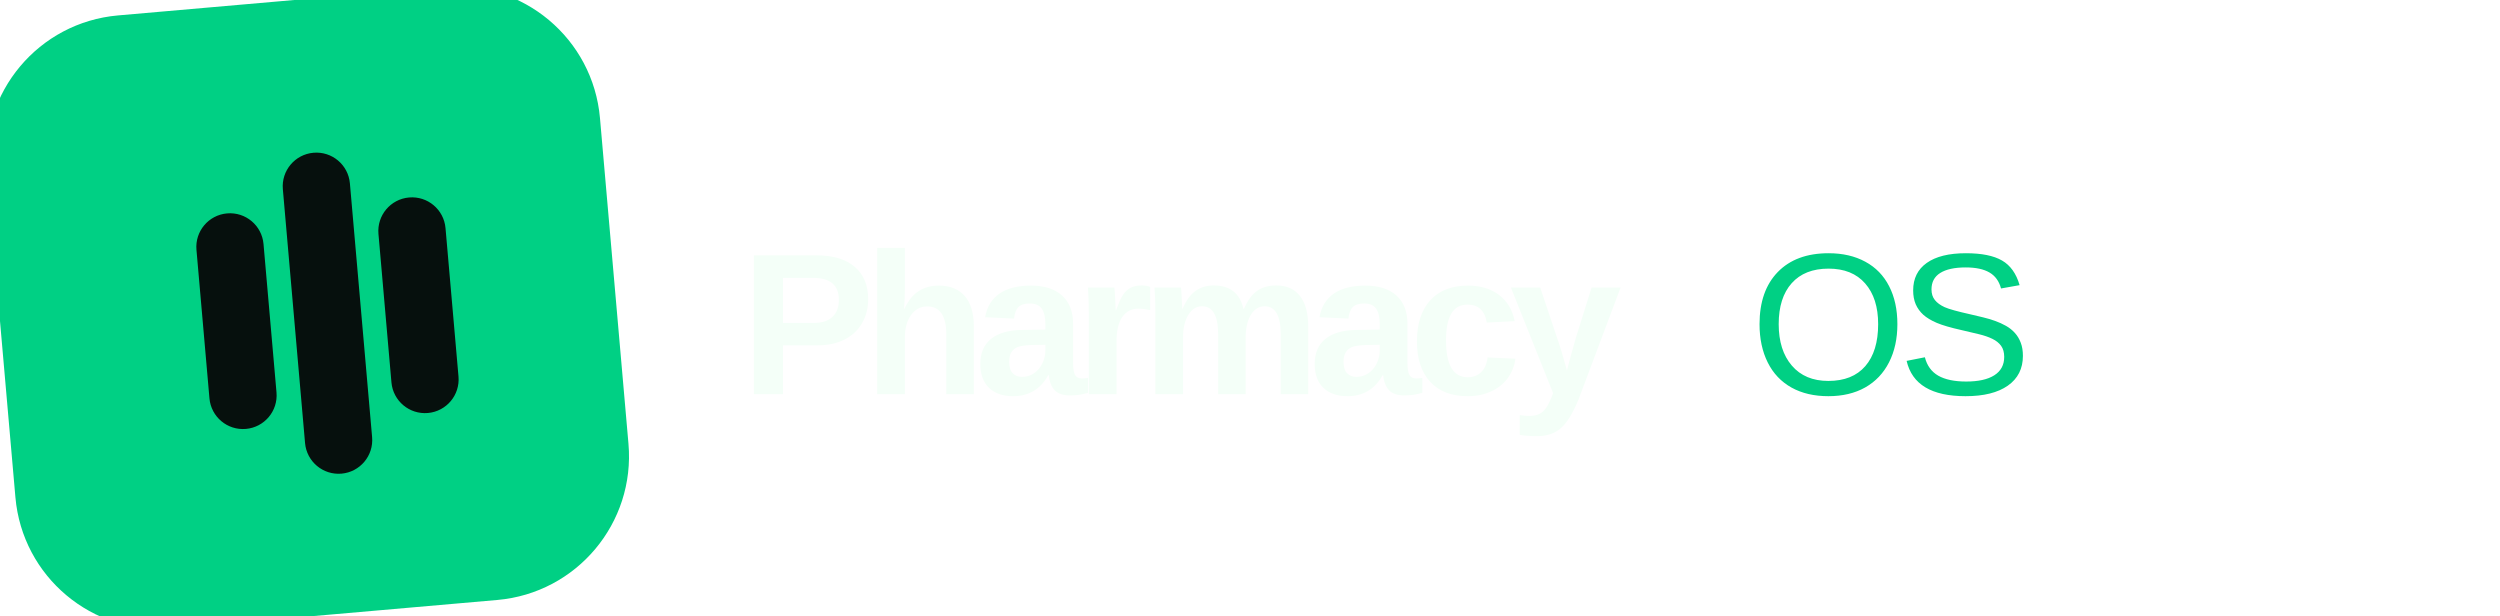
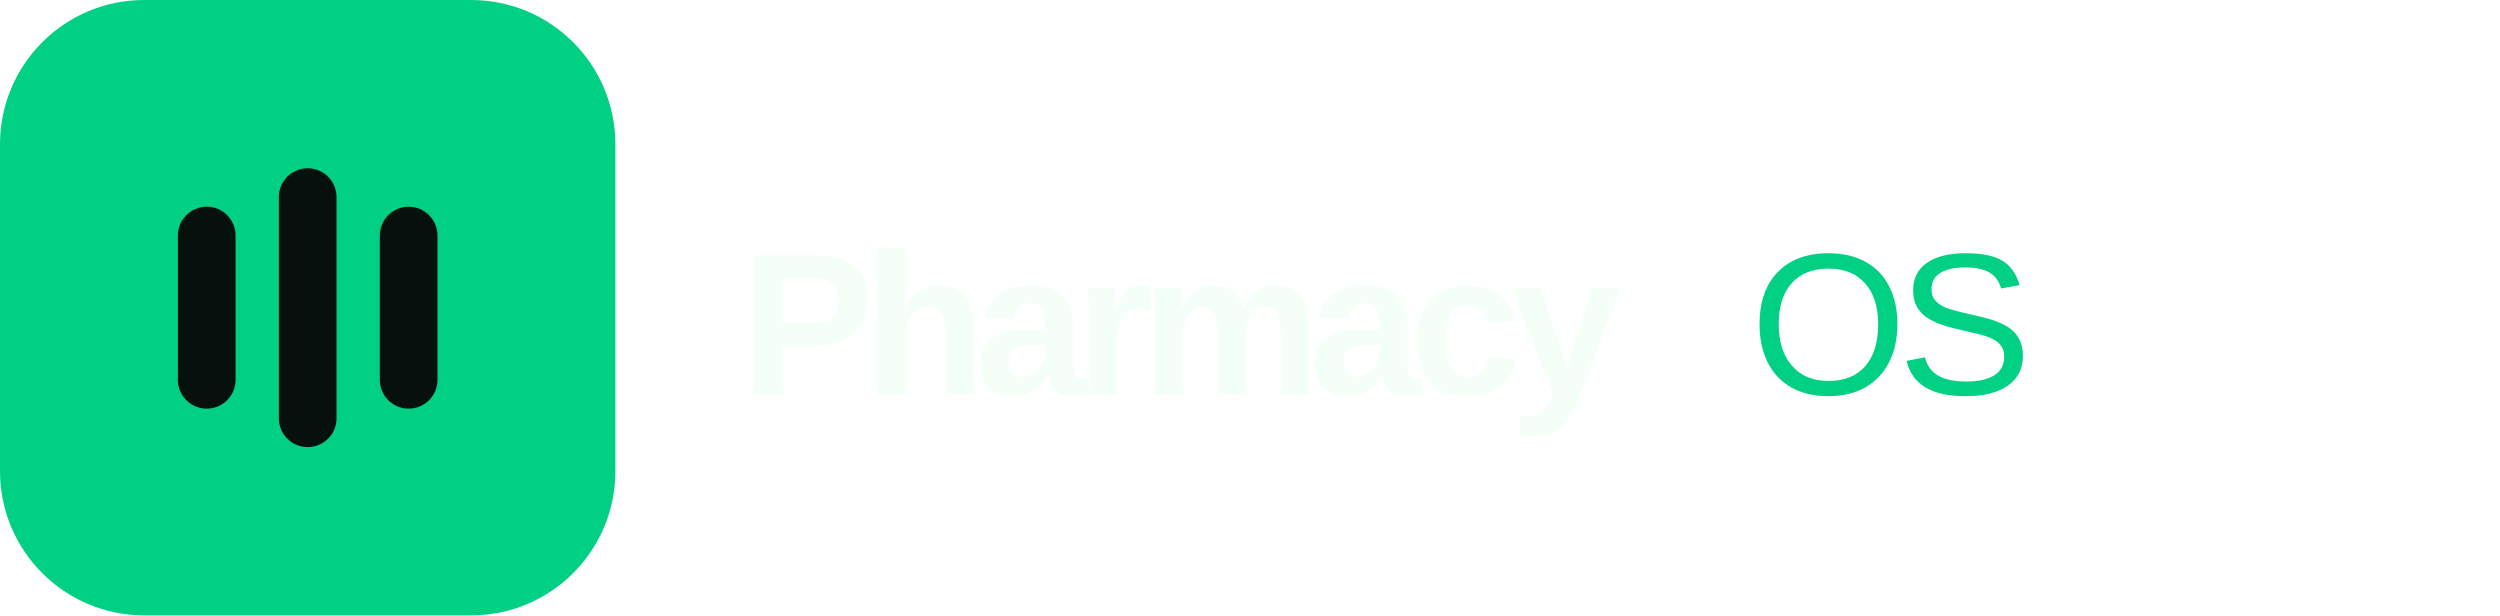
<svg xmlns="http://www.w3.org/2000/svg" viewBox="0 0 520 128" role="img" aria-labelledby="title desc">
-   <g transform="translate(0 0) rotate(-5 64 64)">
+   <g transform="translate(0 0)">
    <rect width="128" height="128" rx="30" fill="#00d084" />
-     <rect x="42" y="43" width="14" height="45" rx="7" fill="#06100d" />
-     <rect x="61" y="32" width="14" height="67" rx="7" fill="#06100d" />
-     <rect x="80" y="43" width="14" height="45" rx="7" fill="#06100d" />
+     <rect x="37" y="43" width="12" height="42" rx="6" fill="#06100d" />
+     <rect x="58" y="35" width="12" height="58" rx="6" fill="#06100d" />
+     <rect x="79" y="43" width="12" height="42" rx="6" fill="#06100d" />
  </g>
  <text x="154" y="82" fill="#f4fff8" font-family="Arial, Helvetica, sans-serif" font-size="42" font-weight="800" letter-spacing="-2.5">Pharmacy</text>
  <text x="364" y="82" fill="#00d084" font-family="Arial, Helvetica, sans-serif" font-size="42" font-weight="400" letter-spacing="-2">OS</text>
</svg>
